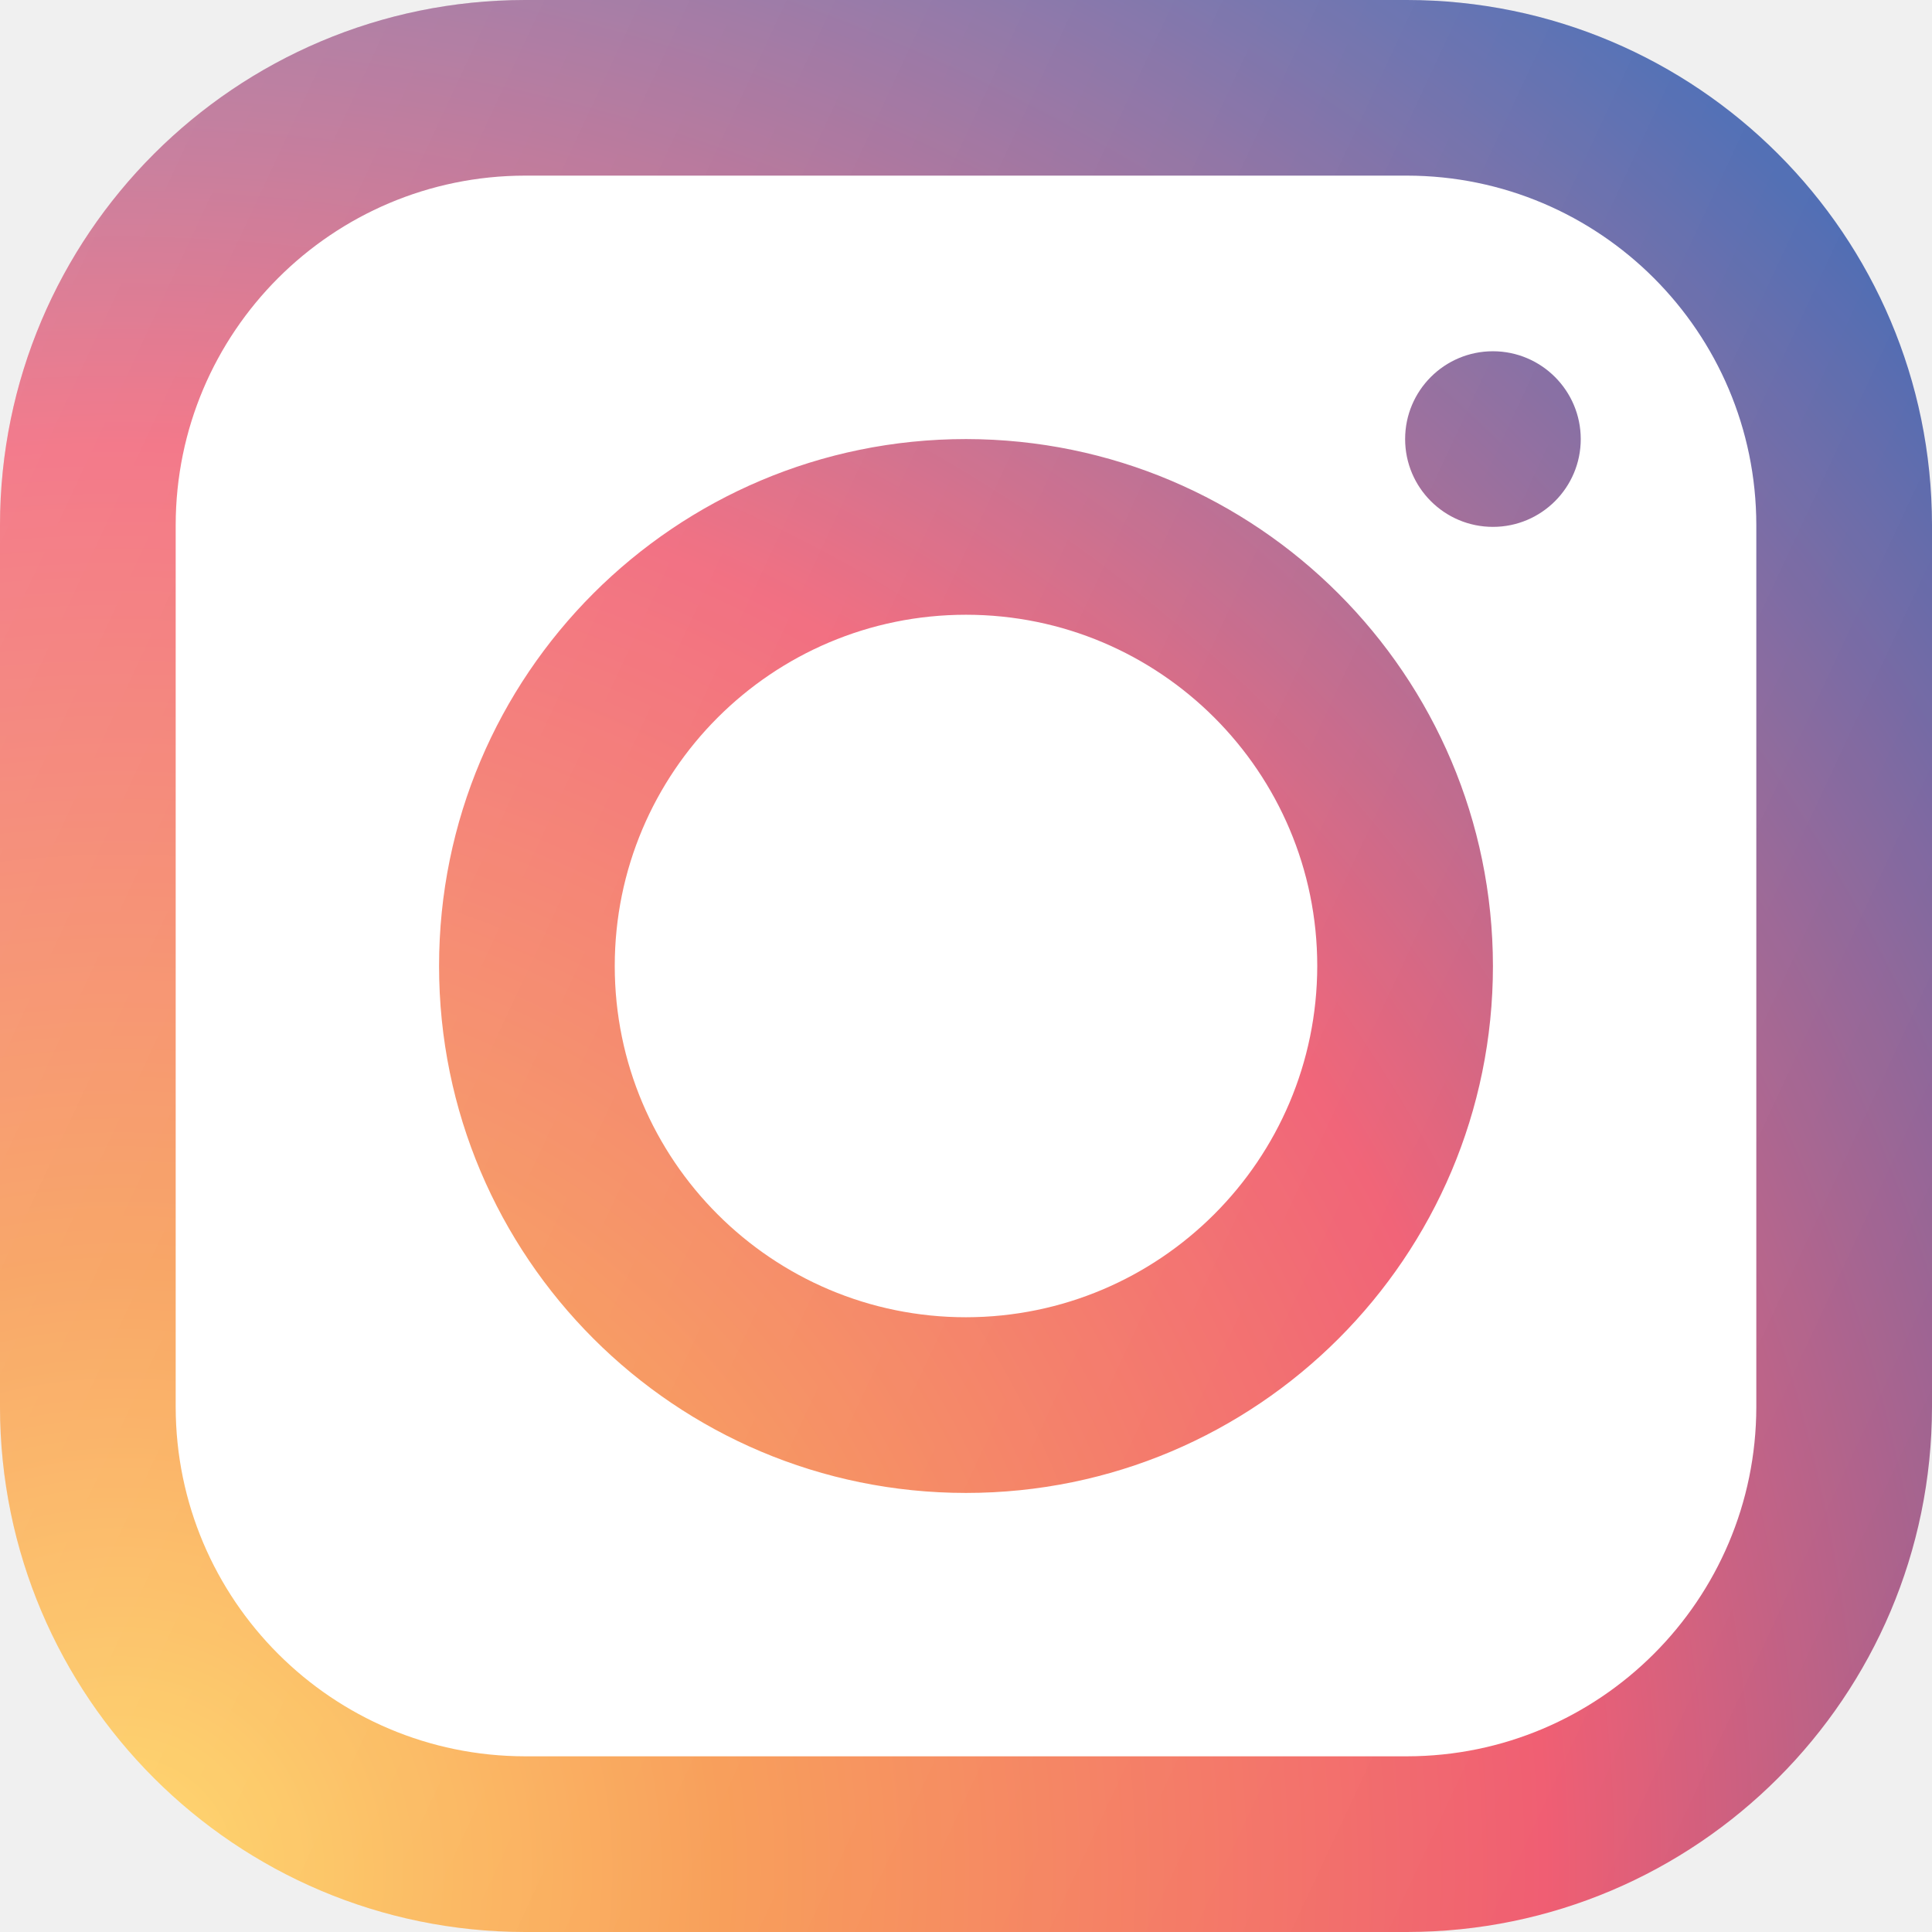
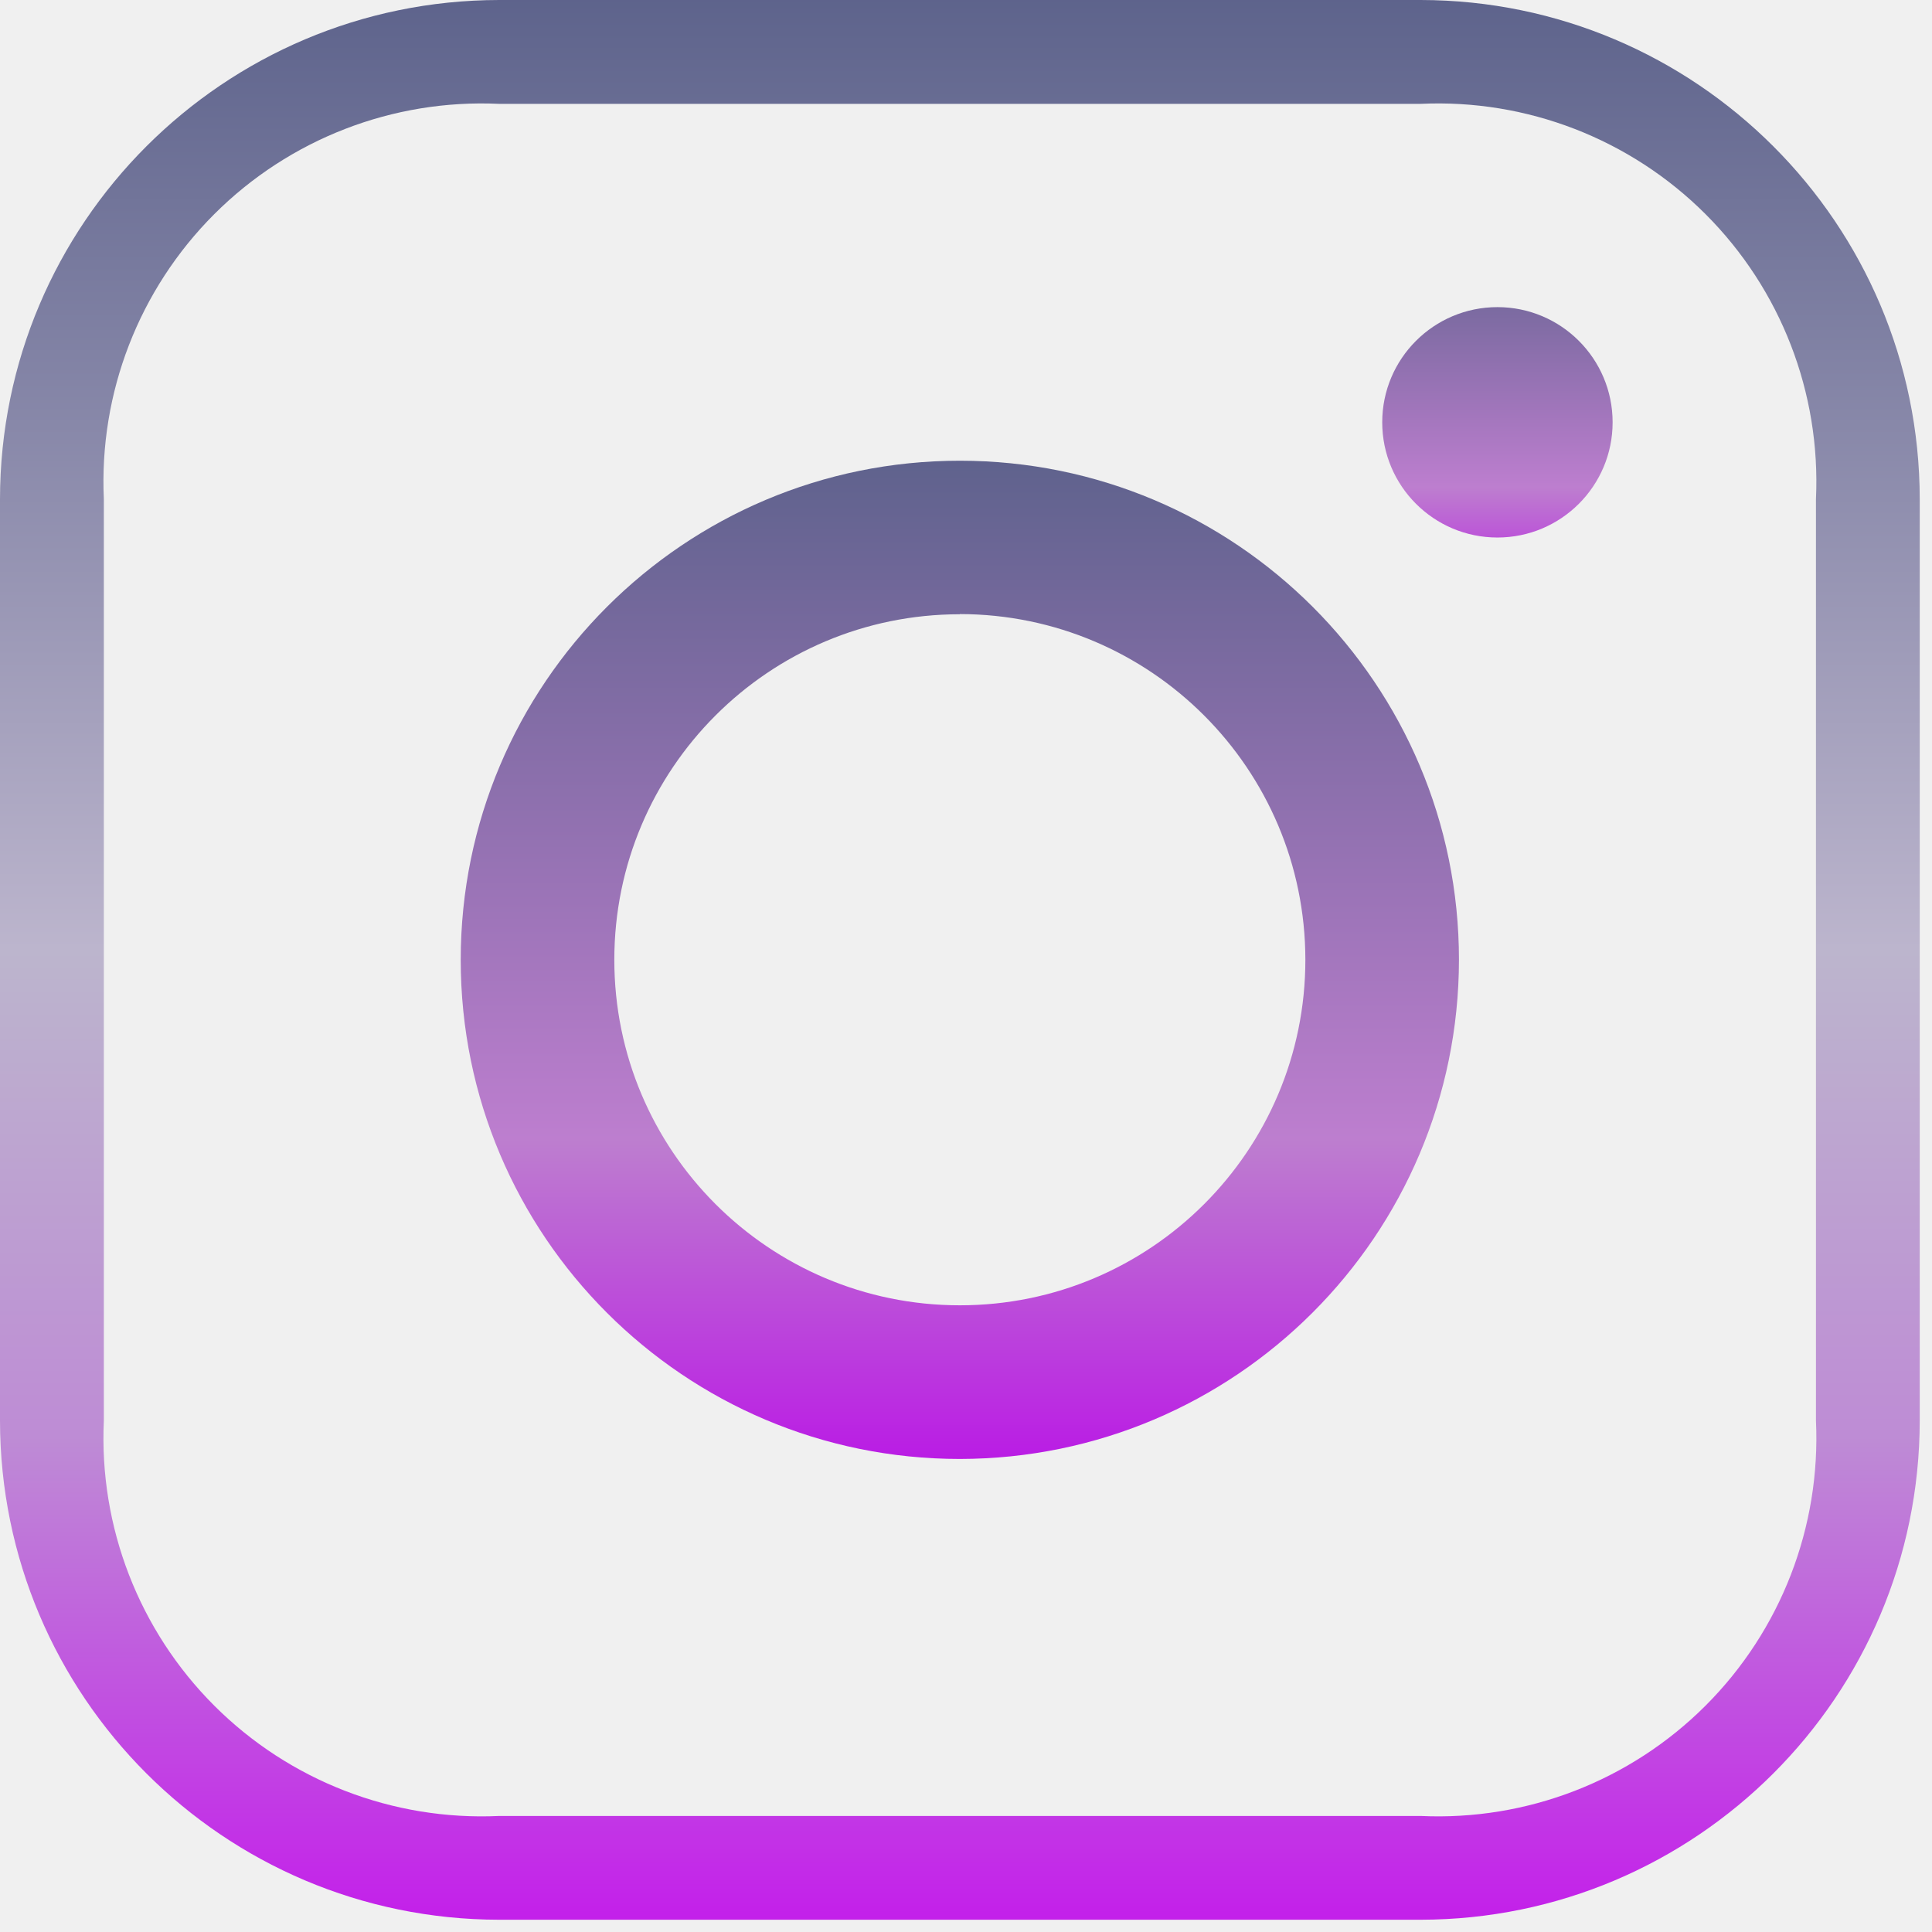
- <svg xmlns="http://www.w3.org/2000/svg" id="Insta" width="31" height="31" viewBox="0 0 31 31">
+ <svg xmlns="http://www.w3.org/2000/svg" xmlns:xlink="http://www.w3.org/1999/xlink" width="32" height="32" viewBox="0 0 32 32">
  <defs>
-     <radialGradient id="radial-gradient" cx="0.066" cy="0.964" r="1.219" gradientUnits="objectBoundingBox">
-       <stop offset="0" stop-color="#ffd35a" />
-       <stop offset="0.255" stop-color="#f7964c" />
-       <stop offset="0.6" stop-color="#f05b70" />
-       <stop offset="0.717" stop-color="#bd6186" />
-       <stop offset="0.853" stop-color="#85659b" />
-       <stop offset="0.951" stop-color="#5c66a9" />
-       <stop offset="1" stop-color="#4766b0" />
-     </radialGradient>
-     <linearGradient id="linear-gradient" x1="-0.021" y1="0.257" x2="1.021" y2="0.743" gradientUnits="objectBoundingBox">
-       <stop offset="0" stop-color="#fff" stop-opacity="0.2" />
-       <stop offset="1" stop-color="#fff" stop-opacity="0" />
+     <clipPath id="clip-path">
+       <rect id="Rectangle_556" data-name="Rectangle 556" width="32" height="32" transform="translate(898 1034)" fill="#fff" stroke="#707070" stroke-width="1" />
+     </clipPath>
+     <linearGradient id="linear-gradient" x1="0.5" y1="-0.007" x2="0.5" y2="1.017" gradientUnits="objectBoundingBox">
+       <stop offset="0" stop-color="#5b618a" />
+       <stop offset="0.49" stop-color="#bcb5cd" />
+       <stop offset="0.734" stop-color="#be8cd5" />
+       <stop offset="1" stop-color="#c415ec" />
    </linearGradient>
+     <linearGradient id="linear-gradient-2" x1="0.5" y1="-0.032" x2="0.5" y2="1.026" gradientUnits="objectBoundingBox">
+       <stop offset="0" stop-color="#5b618a" />
+       <stop offset="0.674" stop-color="#bd7ecf" />
+       <stop offset="1" stop-color="#ba15e6" />
+     </linearGradient>
+     <linearGradient id="linear-gradient-3" y1="-0.375" y2="1.342" xlink:href="#linear-gradient-2" />
  </defs>
-   <path id="Path_2920" data-name="Path 2920" d="M23.136,30.182H9.045A7.045,7.045,0,0,1,2,23.136V9.045A7.045,7.045,0,0,1,9.045,2H23.136a7.045,7.045,0,0,1,7.045,7.045V23.136A7.045,7.045,0,0,1,23.136,30.182Z" transform="translate(-0.591 -0.591)" fill="#fff" />
-   <path id="Path_2921" data-name="Path 2921" d="M23.576,1H9.424A8.433,8.433,0,0,0,1,9.424V23.576A8.433,8.433,0,0,0,9.424,32H23.576A8.433,8.433,0,0,0,32,23.576V9.424A8.433,8.433,0,0,0,23.576,1Zm5.605,22.576a5.612,5.612,0,0,1-5.605,5.605H9.424a5.612,5.612,0,0,1-5.605-5.605V9.424A5.612,5.612,0,0,1,9.424,3.818H23.576a5.612,5.612,0,0,1,5.605,5.605ZM16.5,8.045A8.455,8.455,0,1,0,24.955,16.5,8.464,8.464,0,0,0,16.5,8.045Zm0,14.091A5.636,5.636,0,1,1,22.136,16.5,5.643,5.643,0,0,1,16.5,22.136Zm8.455-15.5a1.409,1.409,0,1,0,1.409,1.409A1.411,1.411,0,0,0,24.955,6.636Z" transform="translate(-1 -1)" fill="url(#radial-gradient)" />
-   <path id="Path_2922" data-name="Path 2922" d="M23.576,1H9.424A8.433,8.433,0,0,0,1,9.424V23.576A8.433,8.433,0,0,0,9.424,32H23.576A8.433,8.433,0,0,0,32,23.576V9.424A8.433,8.433,0,0,0,23.576,1Z" transform="translate(-1 -1)" fill="url(#linear-gradient)" />
+   <g id="insta" transform="translate(-898 -1034)" clip-path="url(#clip-path)">
+     <g id="instagram" transform="translate(898 1034)">
+       <path id="Path_5881" data-name="Path 5881" d="M28.71,36.977H13.447A8.277,8.277,0,0,1,5.18,28.71V13.447A8.277,8.277,0,0,1,13.447,5.18H28.71a8.277,8.277,0,0,1,8.267,8.267V28.71A8.277,8.277,0,0,1,28.71,36.977ZM13.447,6.9A6.264,6.264,0,0,0,6.9,13.447V28.71a6.264,6.264,0,0,0,6.549,6.548H28.71a6.264,6.264,0,0,0,6.548-6.548V13.447A6.264,6.264,0,0,0,28.71,6.9Z" transform="translate(-5.18 -5.18)" fill="url(#linear-gradient)" />
+       <path id="Path_5882" data-name="Path 5882" d="M22.327,30.594a8.267,8.267,0,1,1,8.267-8.267A8.277,8.277,0,0,1,22.327,30.594Zm0-13.991a5.723,5.723,0,1,0,5.723,5.723A5.73,5.73,0,0,0,22.327,16.6Z" transform="translate(-6.429 -6.429)" fill="url(#linear-gradient-2)" />
+       <path id="Path_5883" data-name="Path 5883" d="M33.728,11.1a1.908,1.908,0,1,0,1.908,1.908A1.908,1.908,0,0,0,33.728,11.1Z" transform="translate(-8.926 -6.013)" fill="url(#linear-gradient-3)" />
+     </g>
+   </g>
</svg>
